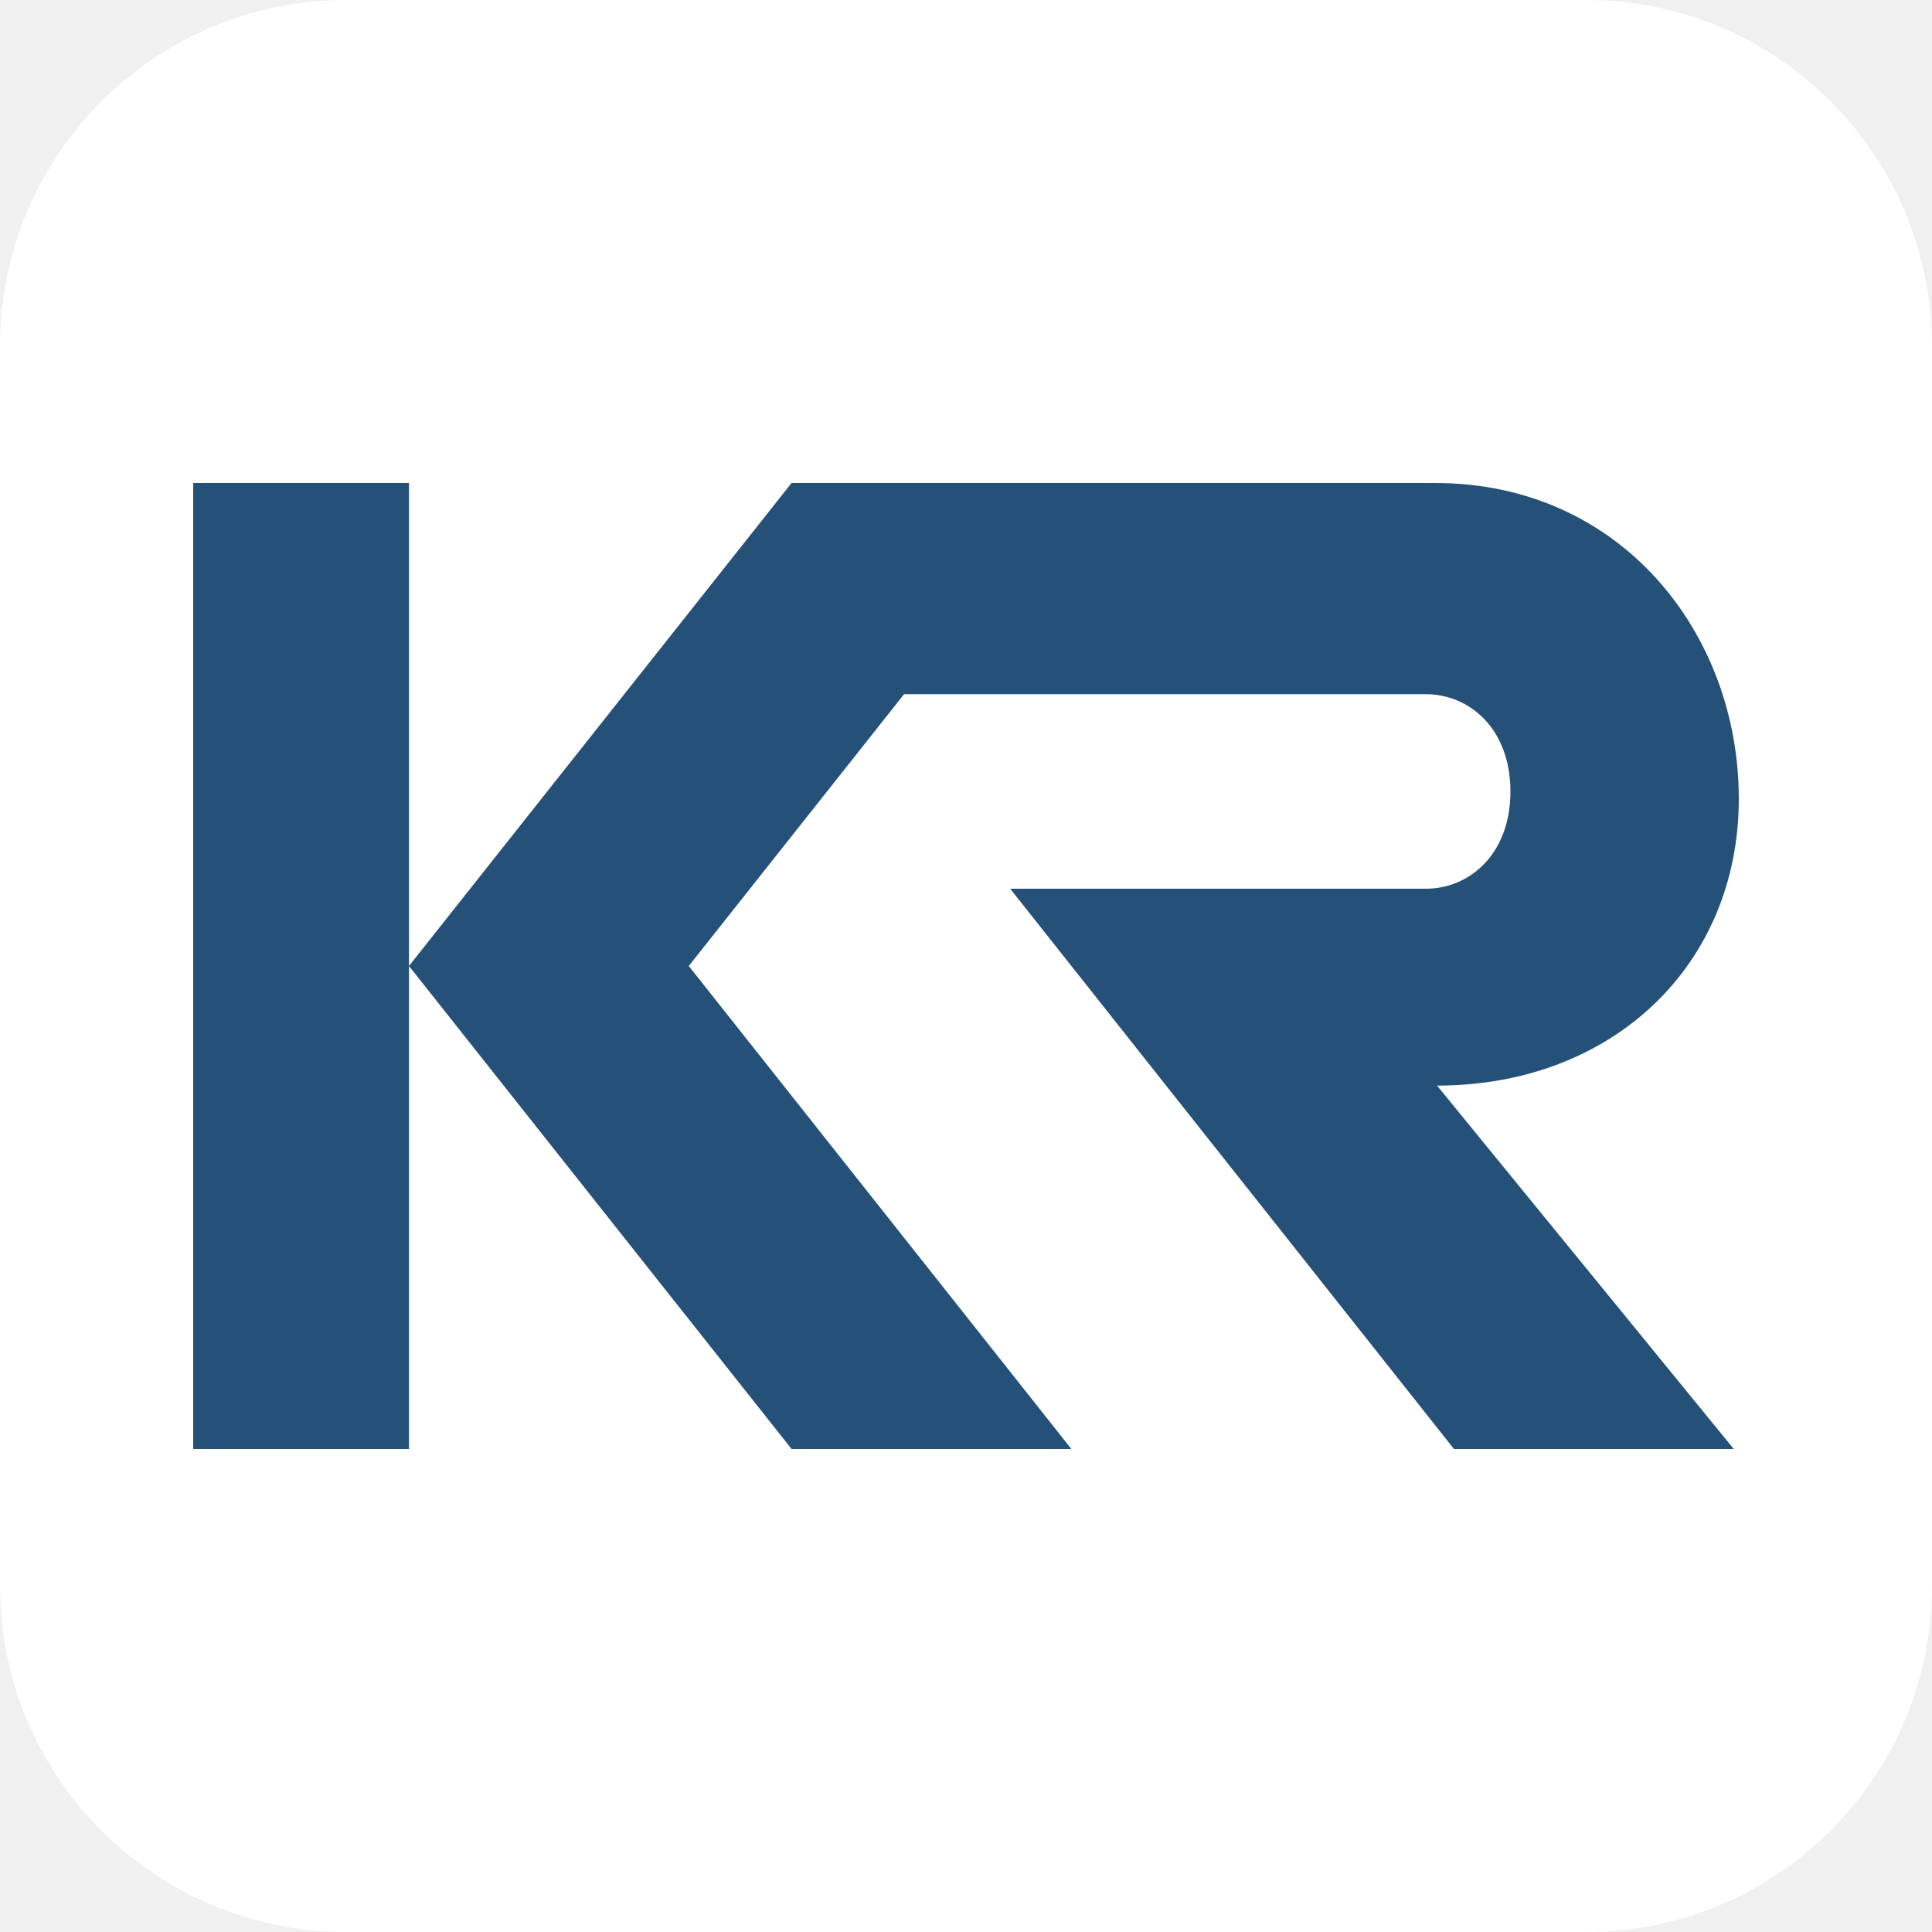
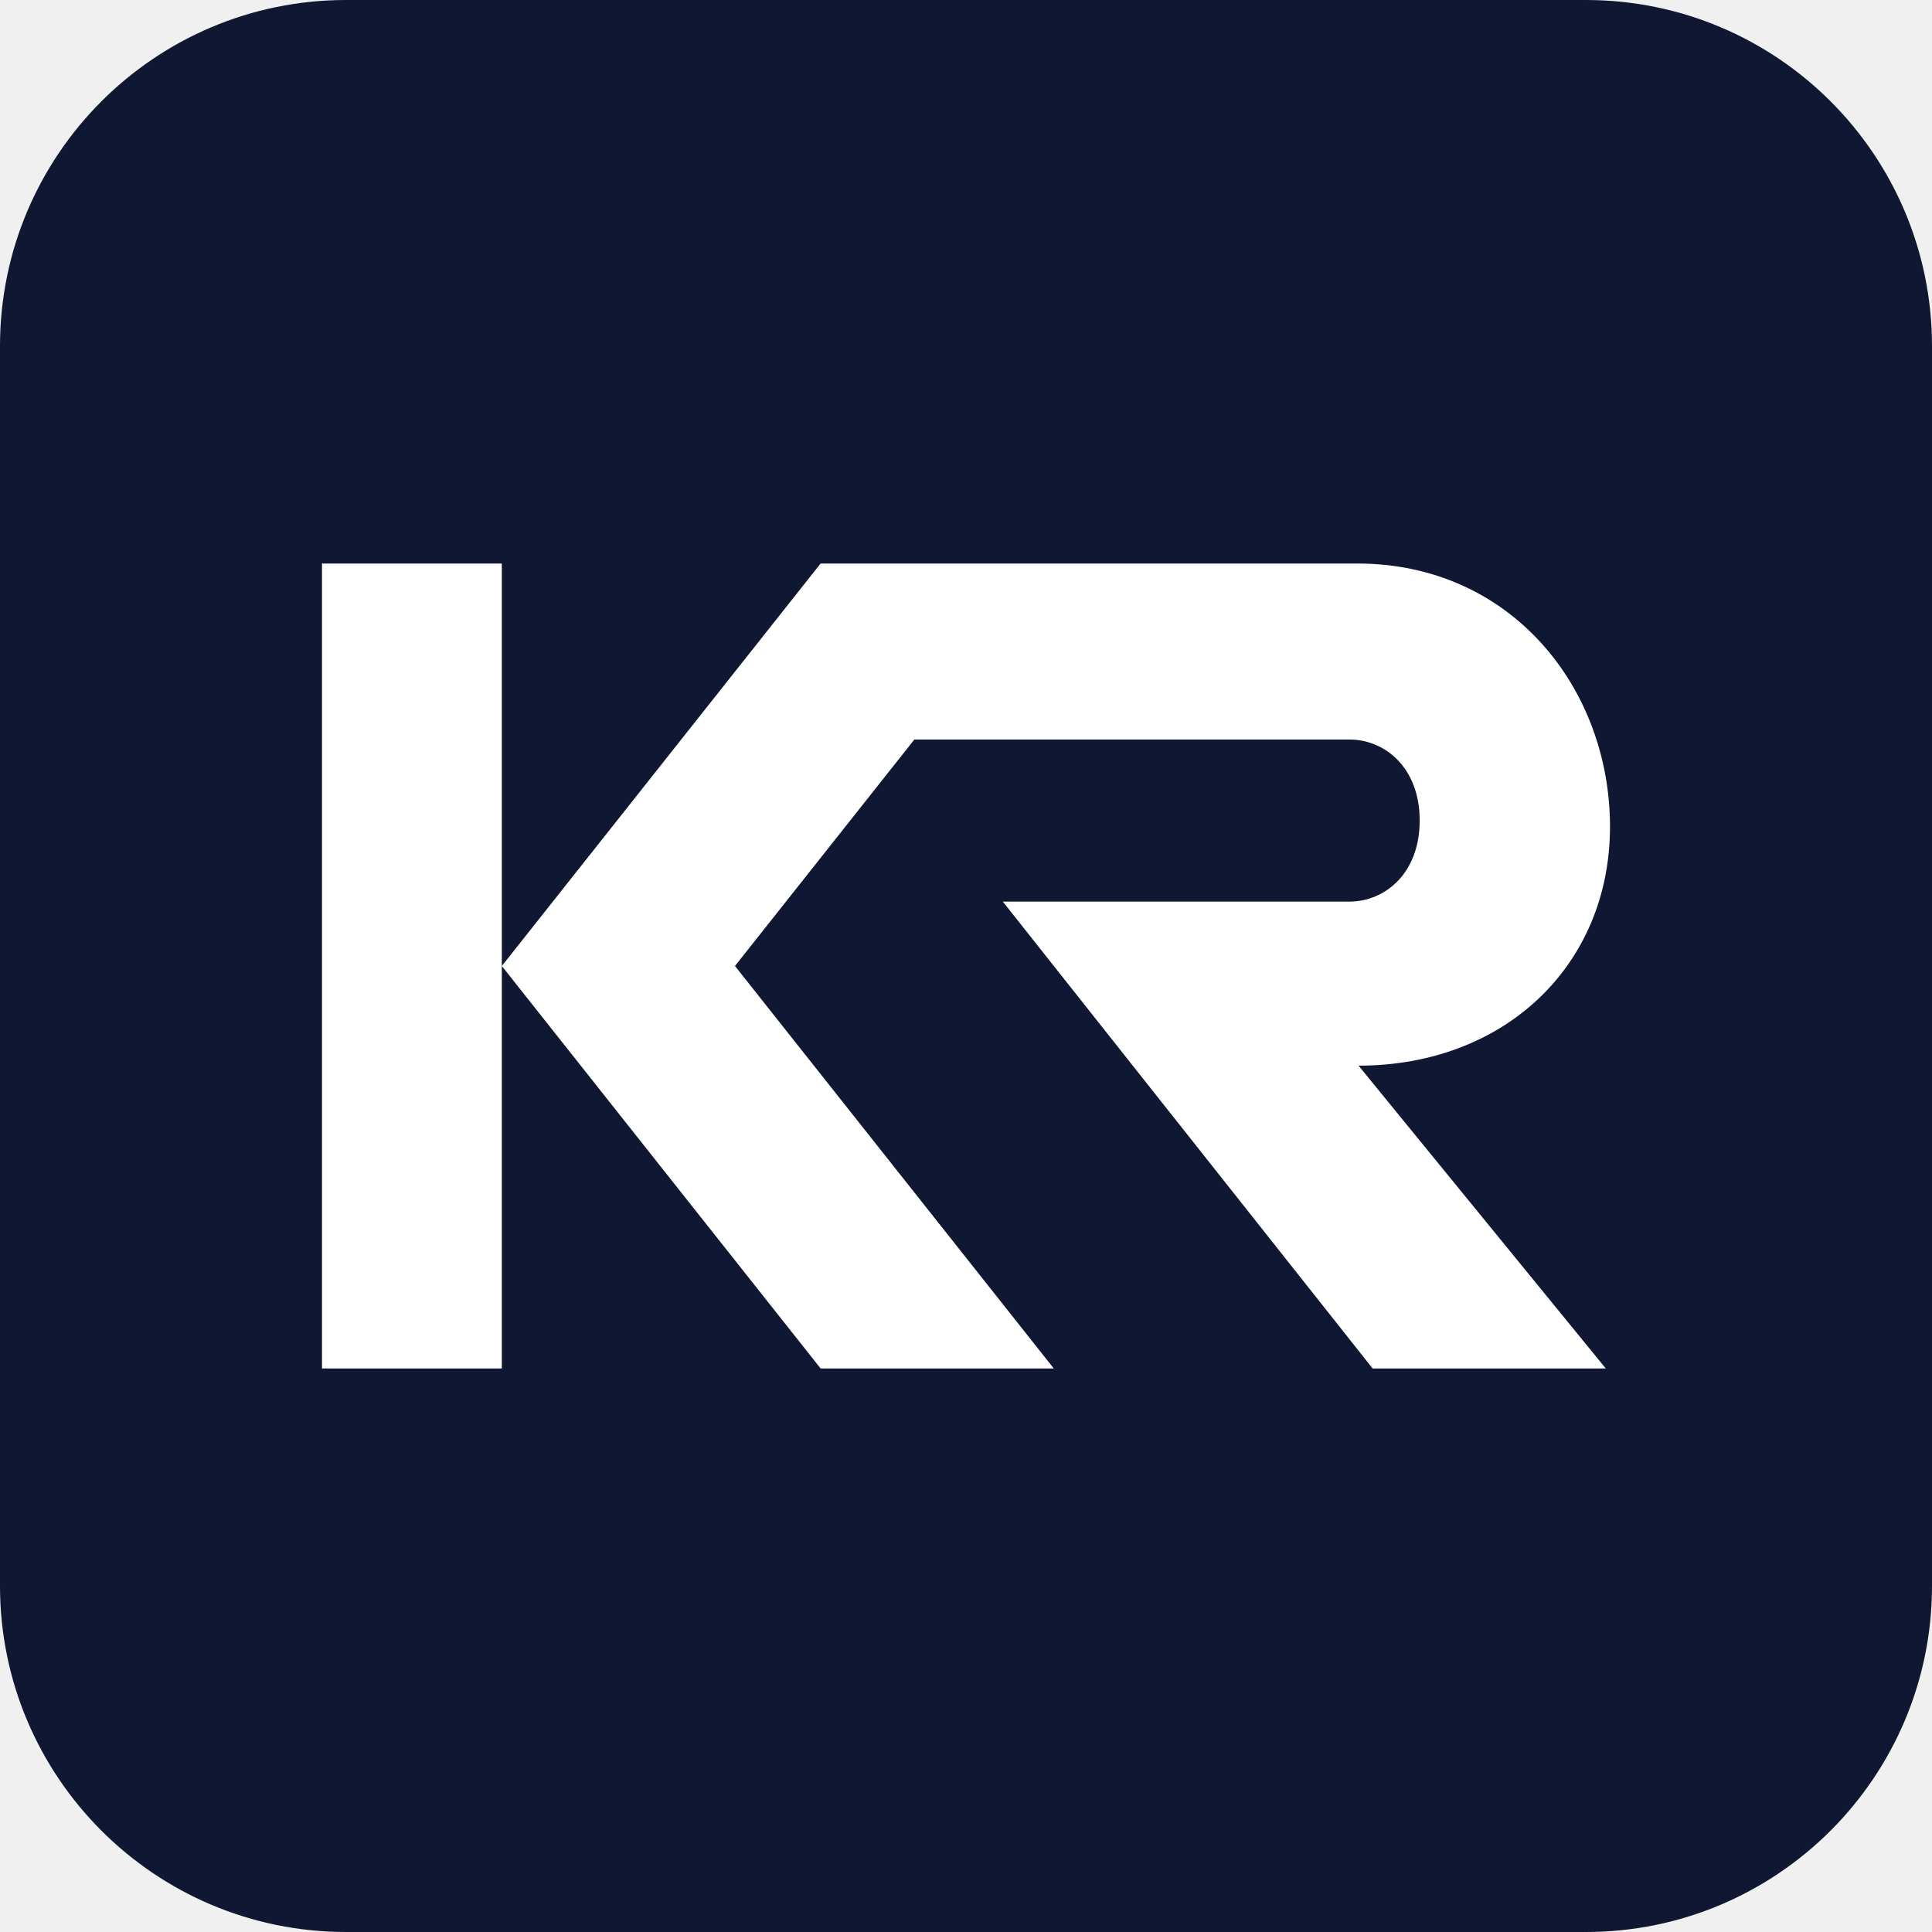
<svg xmlns="http://www.w3.org/2000/svg" width="480" height="480" viewBox="0 0 480 480" fill="none">
-   <rect width="480" height="480" rx="86" fill="white" />
-   <path d="M48 120.002H101.61V240.001L196.659 120.002L266.173 120L356.589 120.002C402.612 120.002 432 157.243 432 198.457C432 239.67 400.725 269.711 357.035 269.711L430.749 360H361.235L250.977 220.801H354.263C364.985 220.801 375.263 212.319 375.263 196.636C375.263 180.953 364.985 172.471 354.263 172.471H224.611L171.124 239.997L266.179 360H196.665L101.61 240.001V360H48V120.002Z" fill="#255078" />
+   <rect width="480" height="480" rx="86" fill="#0F1732" />
+   <path d="M80 140.002H124.675V240.001L203.882 140.002L261.811 140L337.157 140.002C375.51 140.002 400 171.036 400 205.381C400 239.725 373.937 264.759 337.53 264.759L398.958 340H341.029L249.148 224.001H335.219C344.154 224.001 352.719 216.932 352.719 203.863C352.719 190.794 344.154 183.726 335.219 183.726H227.176L182.603 239.997L261.816 340H203.888L124.675 240.001V340H80V140.002Z" fill="white" />
</svg>
